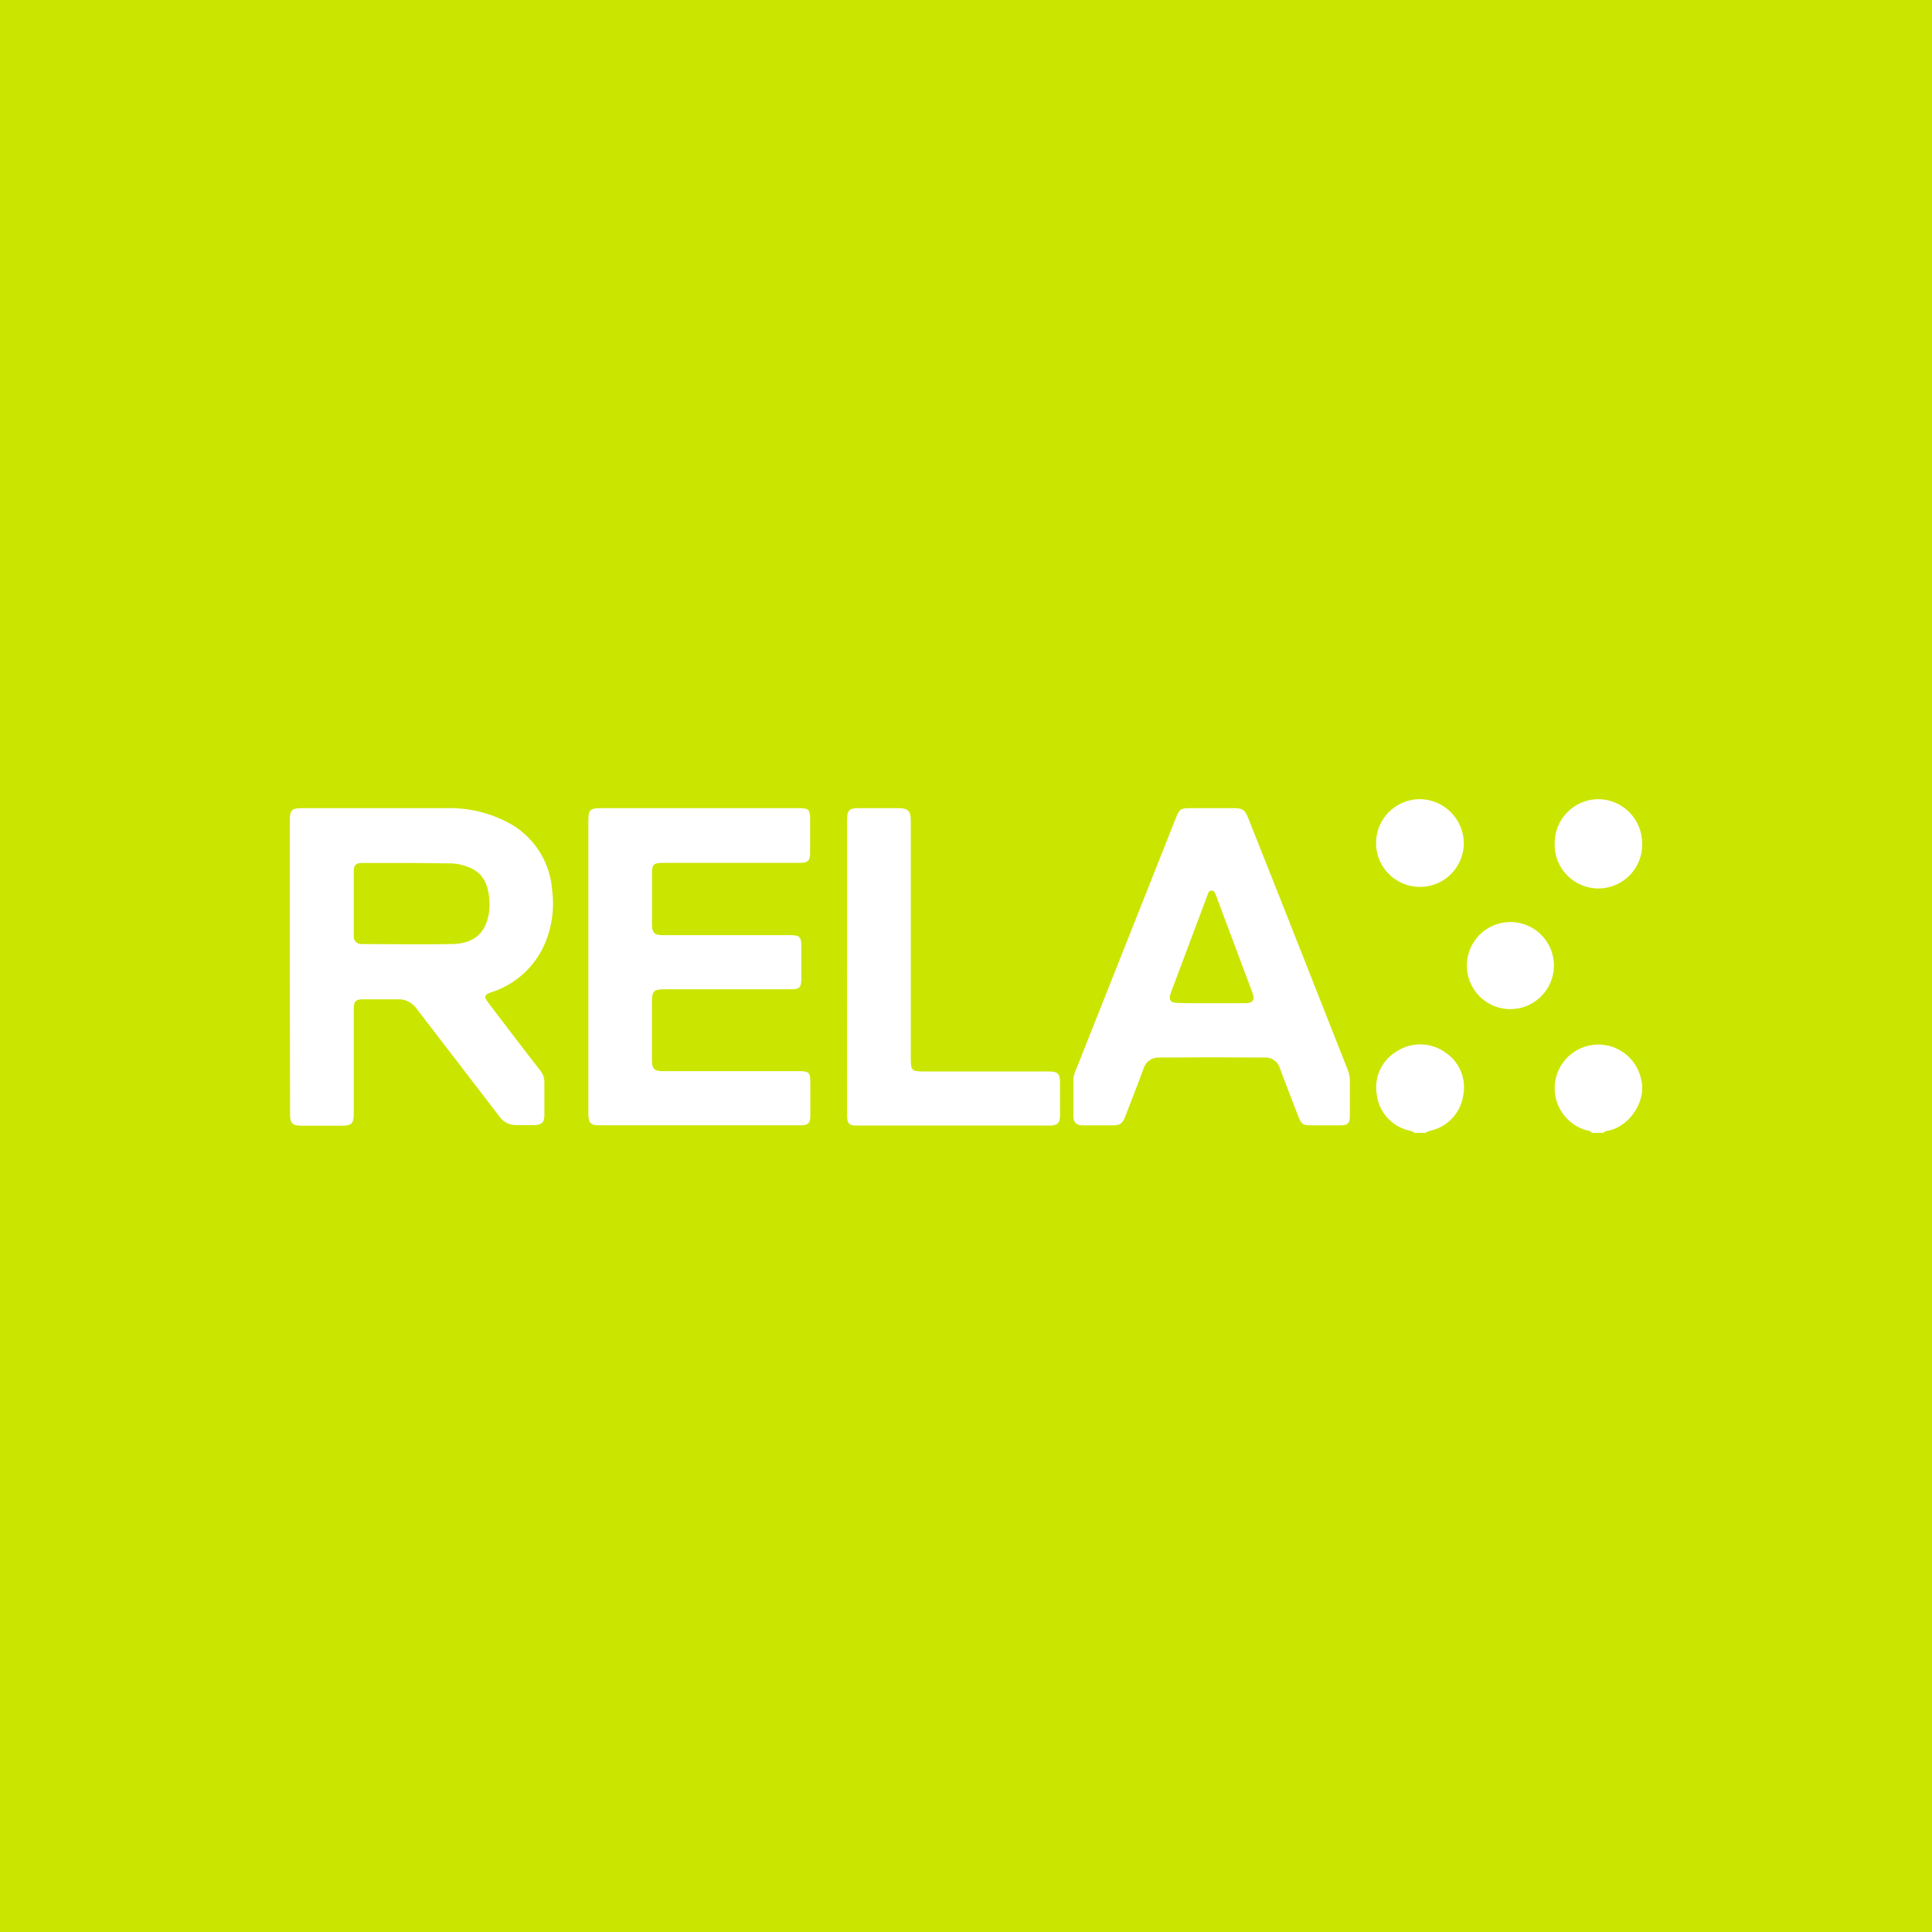
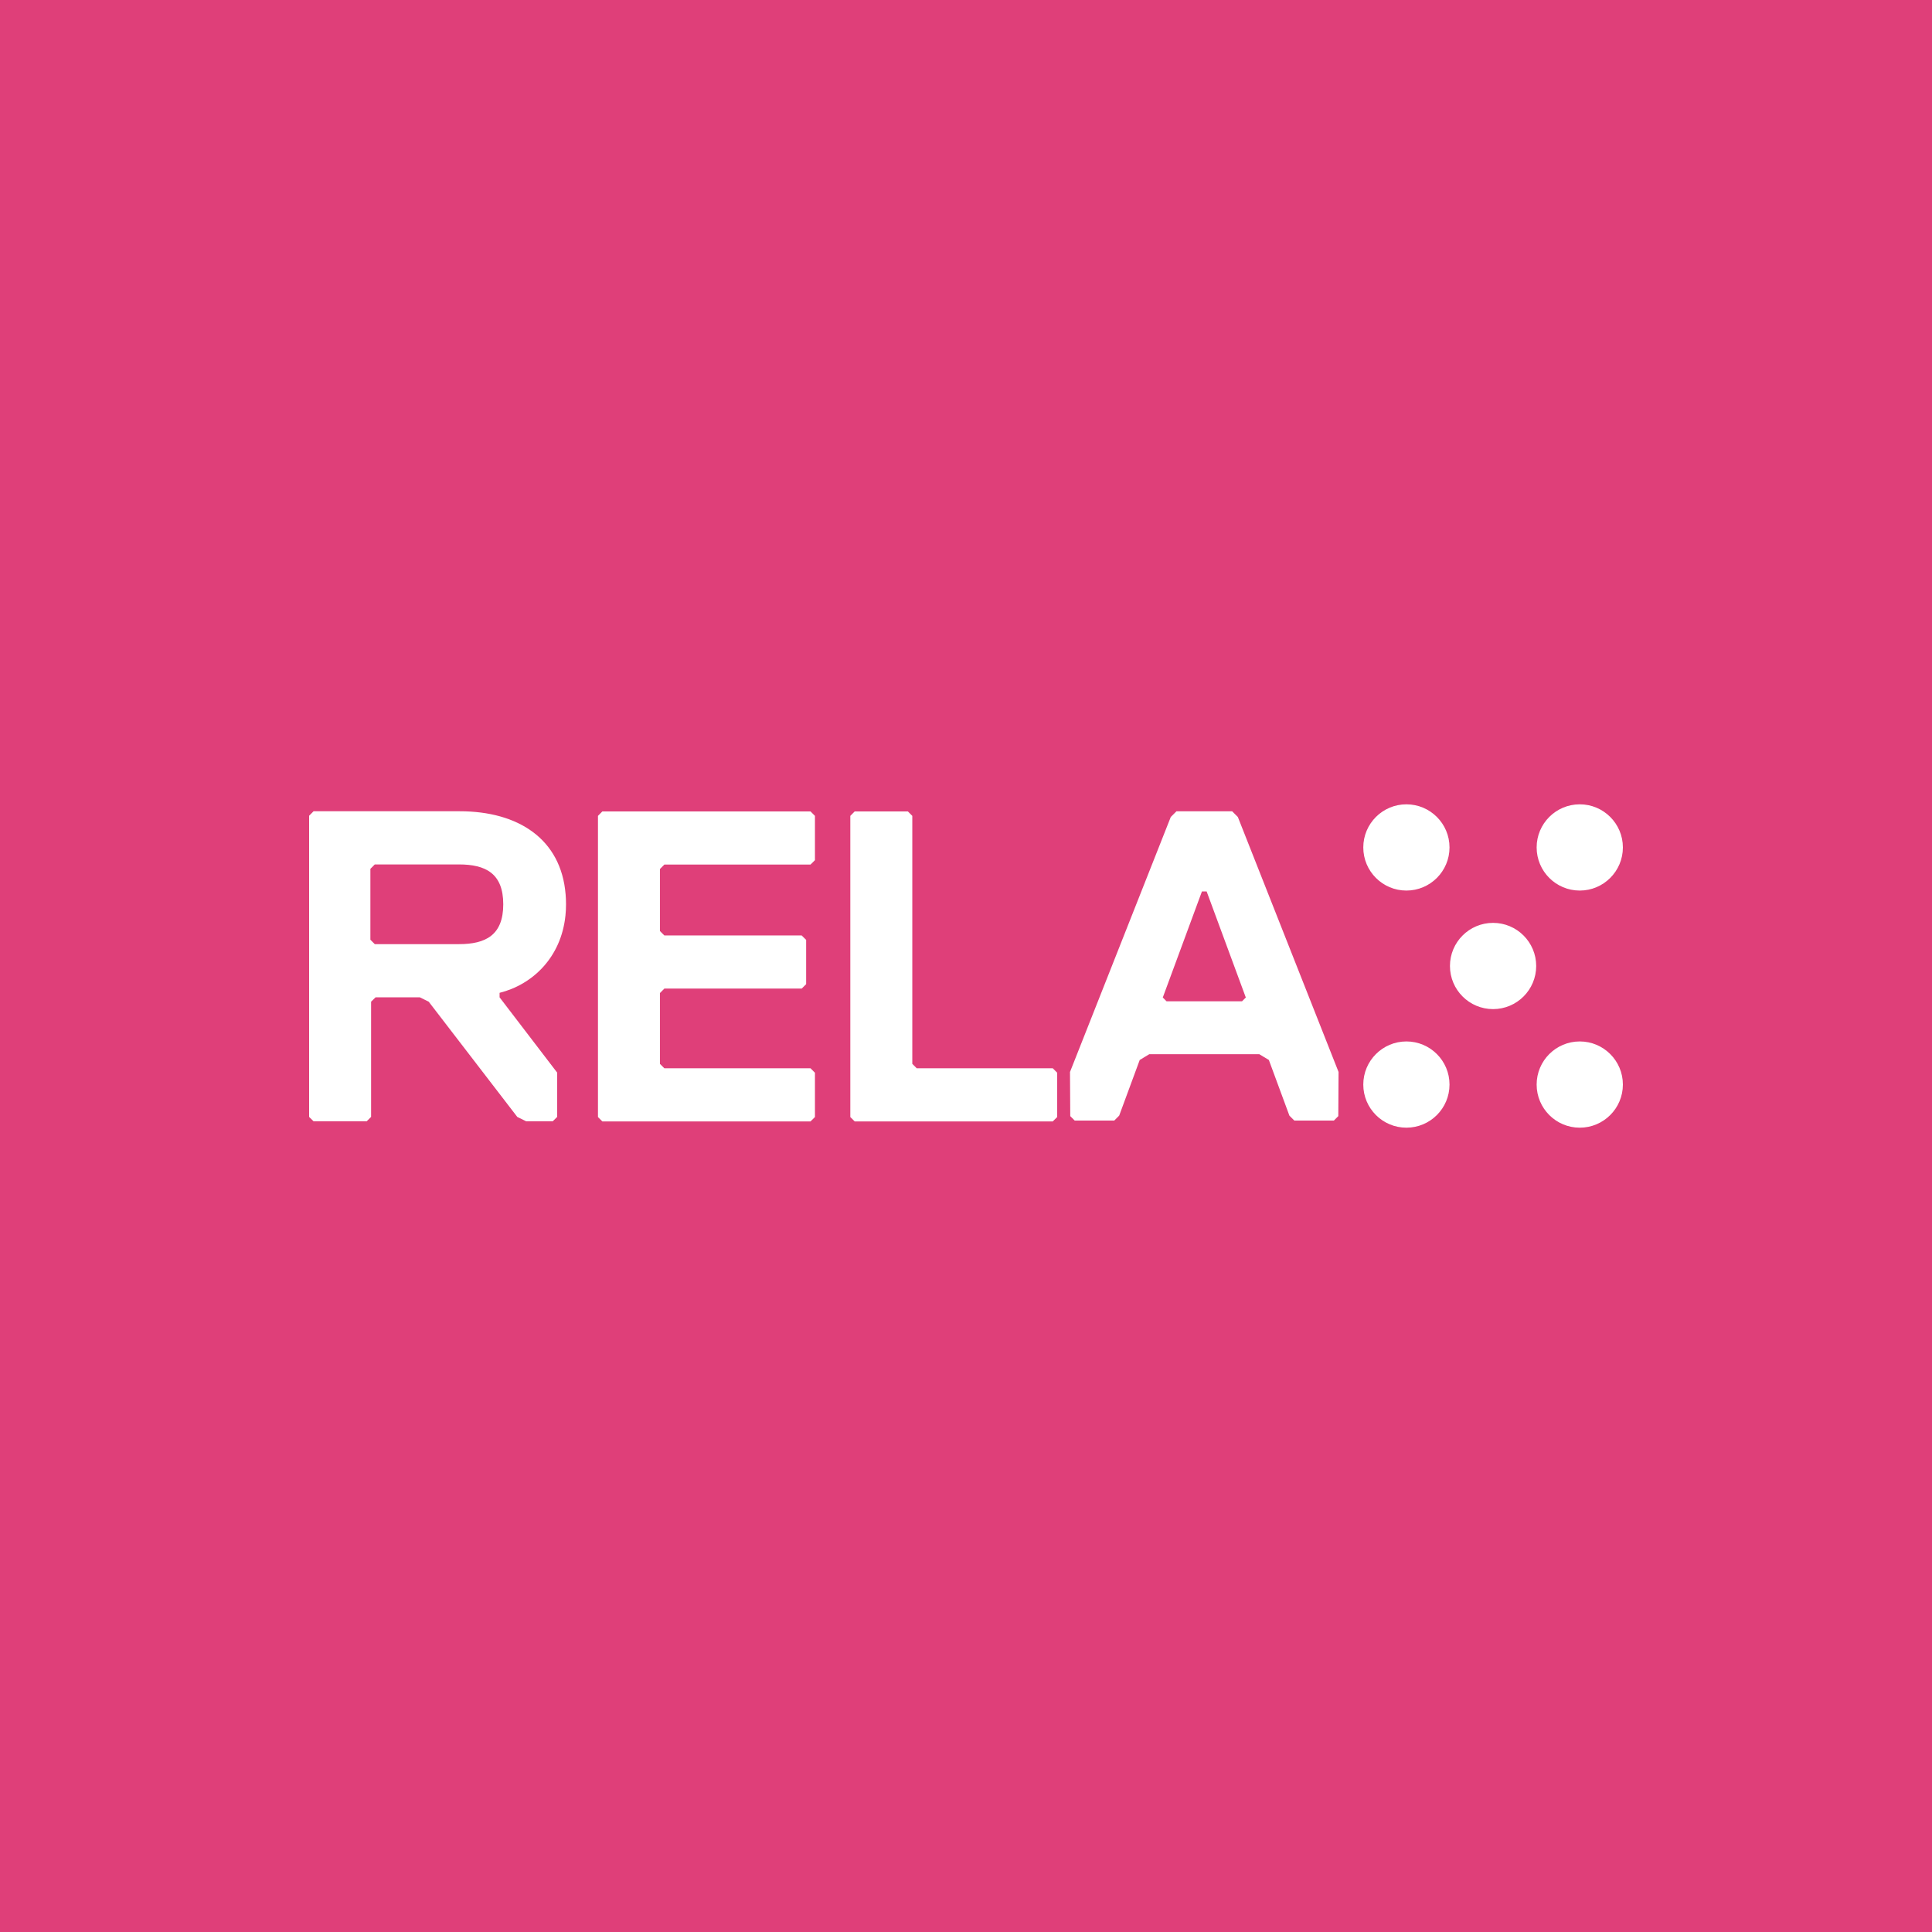
- <svg xmlns="http://www.w3.org/2000/svg" viewBox="0 0 283.46 283.46">
-   <defs>
-     <style>.cls-1{fill:#cae500;}.cls-2{fill:#fff;}</style>
-   </defs>
-   <g id="Layer_2" data-name="Layer 2">
-     <g id="Relax_Rebel_Retro" data-name="Relax &amp; Rebel &amp; Retro">
-       <g id="relax">
-         <rect class="cls-1" width="283.46" height="283.46" />
-         <g id="logo">
-           <path class="cls-2" d="M207.53,166.21a1.68,1.68,0,0,0-.8-.34,6.2,6.2,0,0,1-4.75-5.39,6.13,6.13,0,0,1,3-6.26,6.31,6.31,0,0,1,7.05.18,6.13,6.13,0,0,1,2.64,6.39,6.22,6.22,0,0,1-4.77,5.1,1.43,1.43,0,0,0-.72.32Z" />
-           <path class="cls-2" d="M233.6,166.21a1.09,1.09,0,0,0-.7-.34,6.41,6.41,0,1,1,7.89-7.48c.8,3-1.53,6.72-4.69,7.48a1.6,1.6,0,0,0-.89.34Z" />
-           <path class="cls-2" d="M42.52,141.79V120.3c0-1.43.31-1.73,1.76-1.73,7,0,14.11,0,21.16,0a18.37,18.37,0,0,1,9.78,2.49A12.21,12.21,0,0,1,81,130.51a15,15,0,0,1-1,7.8,12.78,12.78,0,0,1-7.93,7.28c-1,.35-1.12.62-.47,1.47,2.55,3.35,5.09,6.71,7.66,10a2.7,2.7,0,0,1,.61,1.77c0,1.58,0,3.16,0,4.75,0,1.11-.39,1.48-1.51,1.49-.88,0-1.77,0-2.65,0A2.86,2.86,0,0,1,73.42,164q-6.14-8-12.29-16a3.18,3.18,0,0,0-2.75-1.38c-1.71,0-3.43,0-5.15,0-1,0-1.33.29-1.33,1.35,0,5.15,0,10.3,0,15.45,0,1.42-.33,1.74-1.76,1.74h-6c-1.2,0-1.58-.38-1.58-1.6Zm17.33-15.18H53.17c-.92,0-1.26.31-1.27,1.17,0,3.17,0,6.33,0,9.5a1.1,1.1,0,0,0,1.18,1.23c4.45,0,8.91.08,13.35,0,3.21-.09,4.86-1.67,5.32-4.65a9.09,9.09,0,0,0,0-2.33c-.32-2.72-1.56-4.07-4.21-4.68a7.33,7.33,0,0,0-1.68-.18Z" />
-           <path class="cls-2" d="M86.32,141.84V120.35c0-1.5.28-1.78,1.78-1.78h29.13c1.4,0,1.63.23,1.63,1.64,0,1.64,0,3.27,0,4.91,0,1.15-.32,1.48-1.49,1.48-3.33,0-6.66,0-10,0H97.17c-1.27,0-1.51.25-1.51,1.51q0,3.78,0,7.56c0,1.18.36,1.53,1.54,1.53h18.67c1.46,0,1.7.24,1.7,1.67v4.75c0,1.25-.27,1.53-1.51,1.53H97.39c-1.45,0-1.73.29-1.74,1.75,0,2.9,0,5.79,0,8.69,0,1.22.36,1.57,1.59,1.57h20c1.44,0,1.65.21,1.65,1.61,0,1.64,0,3.27,0,4.91,0,1.09-.31,1.42-1.37,1.42H87.79c-1.12,0-1.47-.4-1.47-1.62Z" />
-           <path class="cls-2" d="M177.74,118.57H181c1.3,0,1.66.25,2.15,1.49q2.29,5.75,4.57,11.51l10,25.35a4,4,0,0,1,.33,1.64c0,1.74,0,3.49,0,5.23,0,1-.34,1.31-1.31,1.32H192.4c-1.22,0-1.46-.16-1.91-1.3-.91-2.38-1.85-4.74-2.73-7.14a2.16,2.16,0,0,0-2.15-1.51q-7.8-.06-15.61,0a2.26,2.26,0,0,0-2.23,1.64c-.83,2.29-1.73,4.56-2.61,6.84-.5,1.3-.76,1.47-2.14,1.47h-4.18c-.91,0-1.35-.43-1.35-1.33,0-1.82,0-3.65,0-5.47a3,3,0,0,1,.27-1.09l10.83-27.29q2-5,4-10.09c.43-1.08.71-1.27,1.86-1.27Zm0,28.62c1.64,0,3.27,0,4.91,0,1.19,0,1.51-.47,1.1-1.56-.27-.73-.55-1.45-.82-2.18q-2.25-6-4.49-12c-.13-.34-.22-.79-.69-.78s-.5.43-.62.74q-2.67,7.11-5.33,14.22c-.4,1.07-.1,1.51,1,1.52C174.49,147.2,176.13,147.19,177.76,147.19Z" />
-           <path class="cls-2" d="M124.28,141.84V120.28c0-1.38.33-1.71,1.7-1.71h5.88c1.34,0,1.77.44,1.77,1.79V155.2c0,1.88.09,2,1.94,2h18.26c1.37,0,1.7.33,1.7,1.71,0,1.59,0,3.17,0,4.75,0,1.07-.4,1.48-1.45,1.48h-28.4c-1.1,0-1.4-.32-1.4-1.47Q124.26,152.74,124.28,141.84Z" />
-           <path class="cls-2" d="M214.77,123.7a6.44,6.44,0,1,1-6.49-6.45A6.52,6.52,0,0,1,214.77,123.7Z" />
-           <path class="cls-2" d="M234.5,117.25a6.48,6.48,0,0,1,6.43,6.43,6.42,6.42,0,1,1-12.83,0A6.44,6.44,0,0,1,234.5,117.25Z" />
-           <path class="cls-2" d="M221.58,148.06a6.39,6.39,0,1,1,6.41-6.28A6.4,6.4,0,0,1,221.58,148.06Z" />
-         </g>
-       </g>
-     </g>
-   </g>
+ <svg xmlns="http://www.w3.org/2000/svg" width="250" height="250" viewBox="0 0 250 250" fill="none">
+   <rect width="250" height="250" fill="#DF3F79" />
+   <path fill-rule="evenodd" clip-rule="evenodd" d="M150.95 129.564L150.464 129.077L155.53 115.353H156.139L161.208 129.077L160.721 129.564H150.948H150.95ZM152.234 104.981L151.497 105.719L138.457 138.715L138.491 144.424L139.069 145.003H144.181L144.822 144.362L147.479 137.161L148.717 136.412H162.952L164.19 137.161L166.848 144.362L167.488 145.003H172.6L173.176 144.424L173.209 138.715L160.176 105.717L159.438 104.978H152.234V104.981ZM136.229 145.113H110.6L110.031 144.544V105.573L110.6 104.997H117.477L118.051 105.571V137.662L118.624 138.233H136.227L136.8 138.809V144.542L136.227 145.111L136.229 145.113ZM104.881 145.113H77.945L77.376 144.544V105.573L77.945 104.997H104.881L105.454 105.573V111.306L104.881 111.875H85.969L85.395 112.453V120.475L85.969 121.048H103.737L104.315 121.619V127.352L103.737 127.923H85.969L85.395 128.501V137.665L85.969 138.236H104.881L105.454 138.811V144.544L104.881 145.113ZM73.243 117.016C73.243 116.577 73.226 116.15 73.19 115.735C72.607 108.564 67.064 104.976 59.483 104.976H40.576L40 105.556V144.528L40.576 145.094H47.451L48.019 144.528V129.619L48.6 129.053H54.328L55.475 129.619L66.936 144.528L68.085 145.094H71.525L72.096 144.528V138.794L64.645 129.053V128.472C68.875 127.417 72.612 123.929 73.171 118.452C73.219 117.989 73.243 117.51 73.243 117.018V117.016ZM59.385 122.171H48.497L47.928 121.602V112.429L48.497 111.858H59.385C62.827 111.858 65.121 113.007 65.121 117.016C65.121 121.024 62.825 122.171 59.385 122.171ZM193.203 119.419C196.284 119.419 198.783 121.919 198.783 124.999C198.783 128.079 196.284 130.578 193.203 130.578C190.123 130.578 187.624 128.081 187.624 124.999C187.624 121.916 190.121 119.419 193.203 119.419ZM181.987 134.762C185.067 134.762 187.566 137.259 187.566 140.342C187.566 143.424 185.067 145.921 181.987 145.921C178.906 145.921 176.409 143.422 176.409 140.342C176.409 137.262 178.909 134.762 181.987 134.762ZM204.42 134.762C207.5 134.762 210 137.259 210 140.342C210 143.424 207.5 145.921 204.42 145.921C201.34 145.921 198.841 143.422 198.841 140.342C198.841 137.262 201.338 134.762 204.42 134.762ZM204.42 104.079C207.5 104.079 210 106.578 210 109.658C210 112.738 207.5 115.238 204.42 115.238C201.34 115.238 198.841 112.738 198.841 109.658C198.841 106.578 201.338 104.079 204.42 104.079ZM181.987 104.079C185.067 104.079 187.566 106.578 187.566 109.658C187.566 112.738 185.067 115.238 181.987 115.238C178.906 115.238 176.409 112.738 176.409 109.658C176.409 106.578 178.909 104.079 181.987 104.079Z" fill="white" />
</svg>
